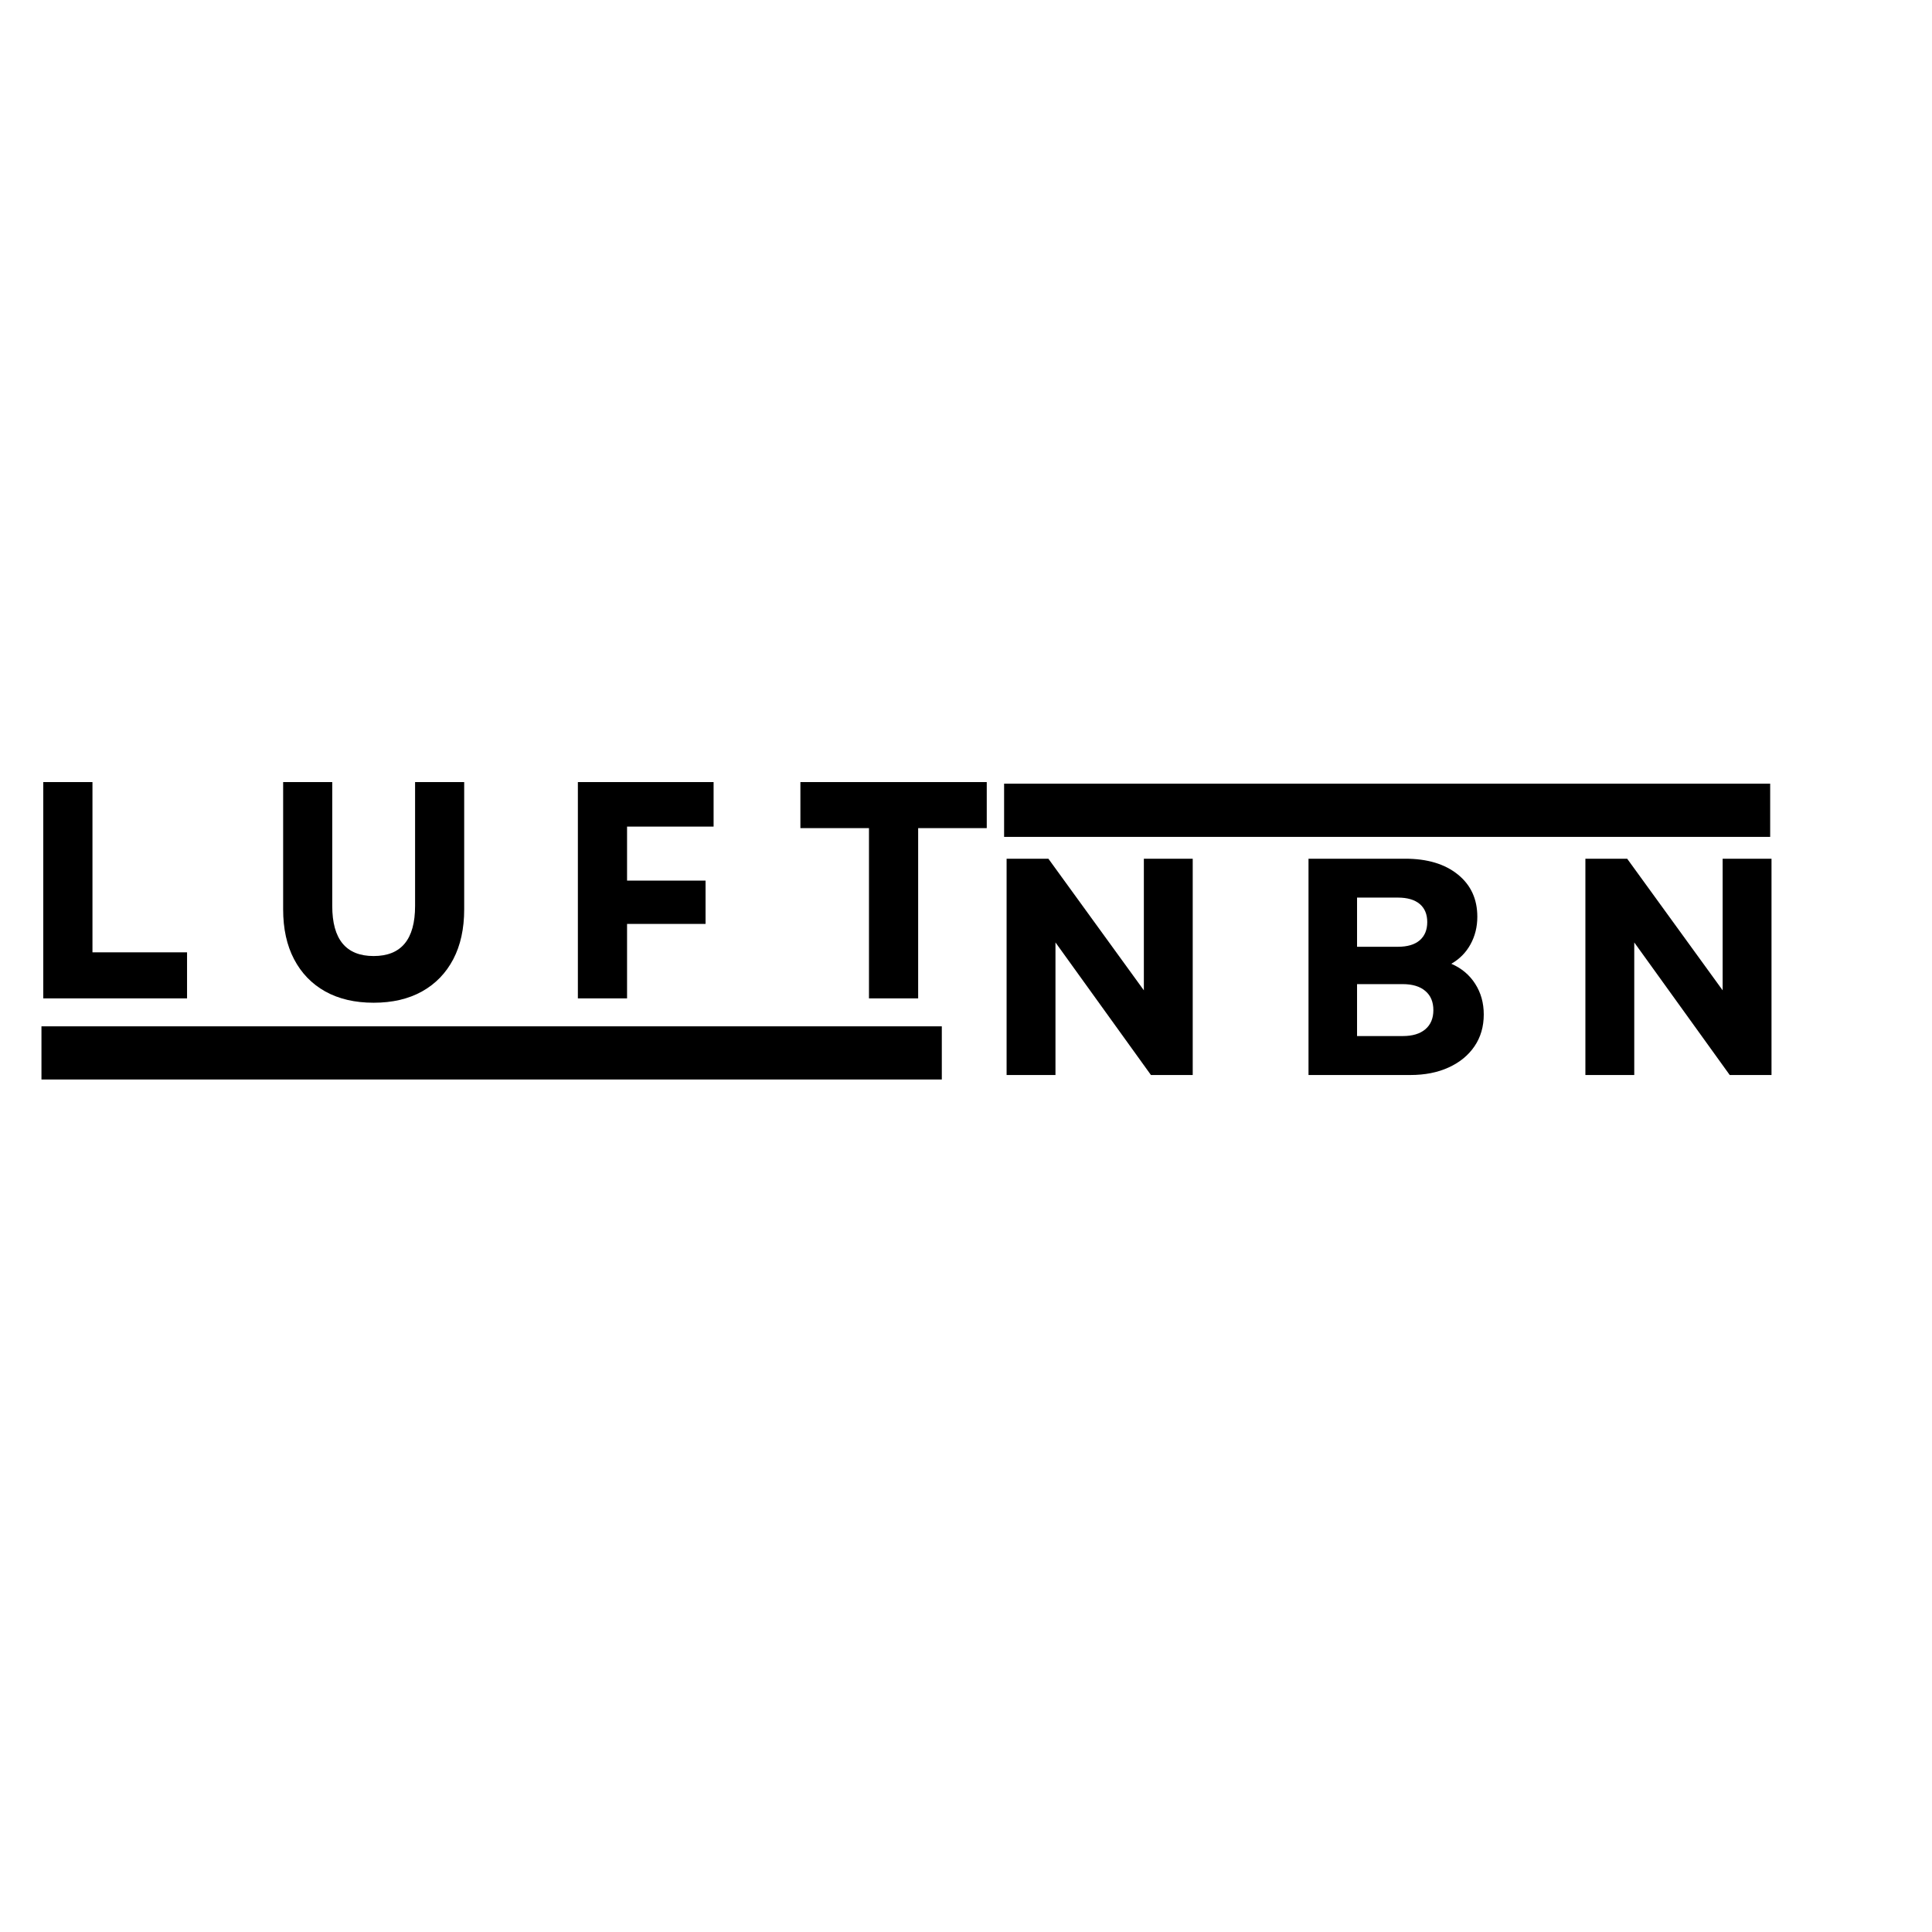
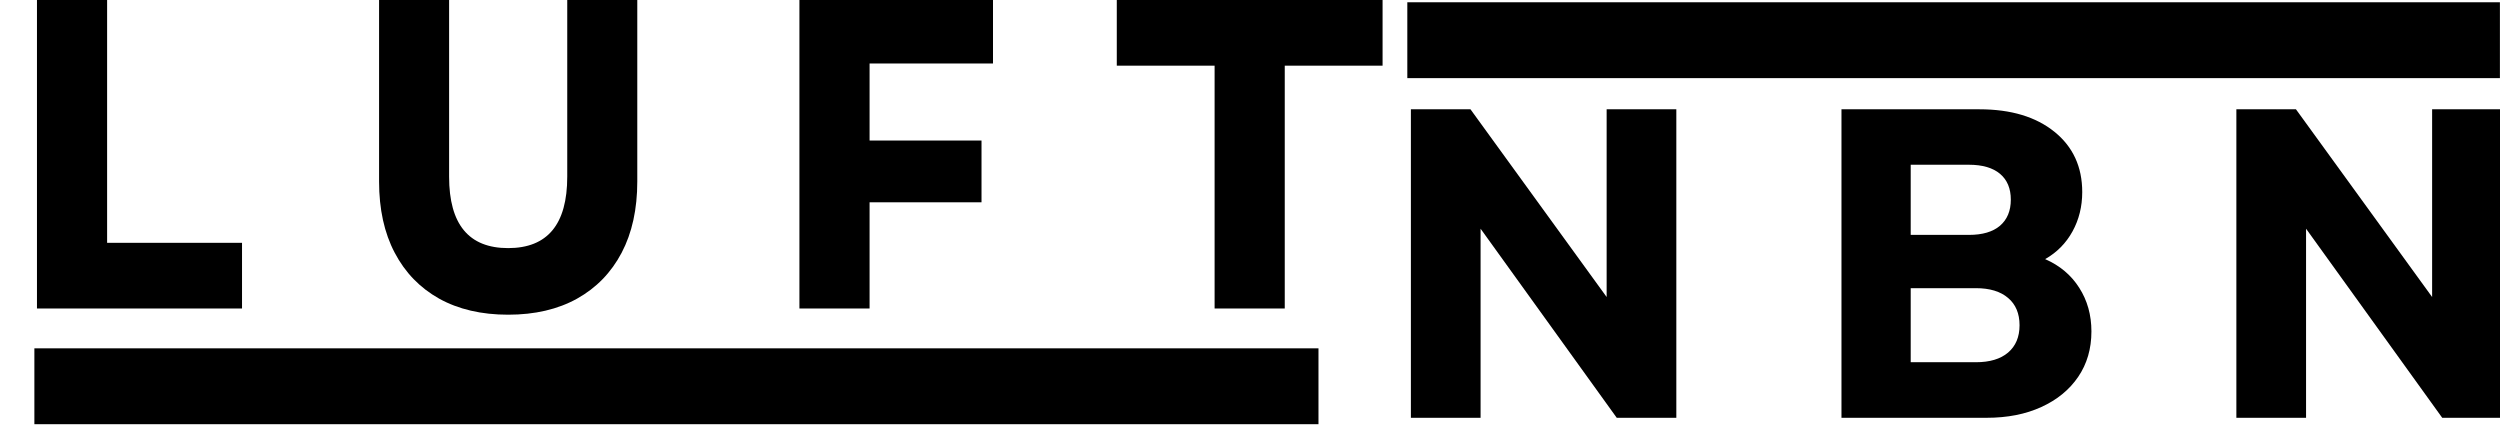
- <svg xmlns="http://www.w3.org/2000/svg" width="500" zoomAndPan="magnify" viewBox="0 0 375 375" height="500" preserveAspectRatio="xMidYMid meet" version="1.0">
+ <svg xmlns="http://www.w3.org/2000/svg" viewBox="3.369 151.801 340.233 57.859">
  <defs>
-     <g />
-     <clipPath id="5ba7889e06">
-       <path d="M 8.047 199.207 L 182.805 199.207 L 182.805 209.535 L 8.047 209.535 Z M 8.047 199.207 " clip-rule="nonzero" />
+     <clipPath id="clip1">
+       <path d="M 8.047 199.207 L 182.805 199.207 L 182.805 209.535 L 8.047 209.535 Z M 8.047 199.207" />
    </clipPath>
-     <clipPath id="5eeb790707">
-       <path d="M 194.895 152.109 L 343.602 152.109 L 343.602 162.438 L 194.895 162.438 Z M 194.895 152.109 " clip-rule="nonzero" />
+     <clipPath id="clip2">
+       <path d="M 194.895 152.109 L 343.602 152.109 L 343.602 162.438 L 194.895 162.438 Z M 194.895 152.109" />
    </clipPath>
  </defs>
-   <g clip-path="url(#5ba7889e06)">
-     <path fill="#000000" d="M 8.047 199.207 L 182.805 199.207 L 182.805 209.535 L 8.047 209.535 Z M 8.047 199.207 " fill-opacity="1" fill-rule="nonzero" />
+   <g clip-path="url(#clip1)">
+     <path fill="#000000" d="M 8.047 199.207 L 182.805 199.207 L 182.805 209.535 L 8.047 209.535 Z M 8.047 199.207" />
  </g>
-   <g clip-path="url(#5eeb790707)">
-     <path fill="#000000" d="M 194.895 152.109 L 343.59 152.109 L 343.59 162.438 L 194.895 162.438 Z M 194.895 152.109 " fill-opacity="1" fill-rule="nonzero" />
+   <g clip-path="url(#clip2)">
+     <path fill="#000000" d="M 194.895 152.109 L 343.59 152.109 L 343.59 162.438 L 194.895 162.438 Z M 194.895 152.109" />
  </g>
-   <g fill="#000000" fill-opacity="1">
+   <g fill="#000000">
    <g transform="translate(3.368502, 193.7852)">
-       <g>
-         <path d="M 5.031 0 L 5.031 -41.984 L 14.578 -41.984 L 14.578 -8.938 L 32.938 -8.938 L 32.938 0 Z M 5.031 0 " />
-       </g>
+       <path d="M 5.031 0 L 5.031 -41.984 L 14.578 -41.984 L 14.578 -8.938 L 32.938 -8.938 L 32.938 0 Z M 5.031 0" />
    </g>
  </g>
-   <g fill="#000000" fill-opacity="1">
+   <g fill="#000000">
    <g transform="translate(50.33317, 193.7852)">
-       <g>
-         <path d="M 22.188 0.844 C 18.551 0.844 15.422 0.113 12.797 -1.344 C 10.18 -2.812 8.164 -4.895 6.75 -7.594 C 5.332 -10.289 4.625 -13.52 4.625 -17.281 L 4.625 -41.984 L 14.156 -41.984 L 14.156 -17.938 C 14.156 -11.457 16.832 -8.219 22.188 -8.219 C 27.551 -8.219 30.234 -11.457 30.234 -17.938 L 30.234 -41.984 L 39.766 -41.984 L 39.766 -17.281 C 39.766 -13.52 39.055 -10.289 37.641 -7.594 C 36.223 -4.895 34.203 -2.812 31.578 -1.344 C 28.961 0.113 25.832 0.844 22.188 0.844 Z M 22.188 0.844 " />
-       </g>
+       <path d="M 22.188 0.844 C 18.551 0.844 15.422 0.113 12.797 -1.344 C 10.18 -2.812 8.164 -4.895 6.75 -7.594 C 5.332 -10.289 4.625 -13.52 4.625 -17.281 L 4.625 -41.984 L 14.156 -41.984 L 14.156 -17.938 C 14.156 -11.457 16.832 -8.219 22.188 -8.219 C 27.551 -8.219 30.234 -11.457 30.234 -17.938 L 30.234 -41.984 L 39.766 -41.984 L 39.766 -17.281 C 39.766 -13.52 39.055 -10.289 37.641 -7.594 C 36.223 -4.895 34.203 -2.812 31.578 -1.344 C 28.961 0.113 25.832 0.844 22.188 0.844 Z M 22.188 0.844" />
    </g>
  </g>
-   <g fill="#000000" fill-opacity="1">
+   <g fill="#000000">
    <g transform="translate(107.134, 193.7852)">
-       <g>
-         <path d="M 5.031 0 L 5.031 -41.984 L 31.375 -41.984 L 31.375 -33.344 L 14.578 -33.344 L 14.578 -22.859 L 29.812 -22.859 L 29.812 -14.453 L 14.578 -14.453 L 14.578 0 Z M 5.031 0 " />
-       </g>
+       <path d="M 5.031 0 L 5.031 -41.984 L 31.375 -41.984 L 31.375 -33.344 L 14.578 -33.344 L 14.578 -22.859 L 29.812 -22.859 L 29.812 -14.453 L 14.578 -14.453 L 14.578 0 Z M 5.031 0" />
    </g>
  </g>
-   <g fill="#000000" fill-opacity="1">
+   <g fill="#000000">
    <g transform="translate(153.5589, 193.7852)">
-       <g>
-         <path d="M 15.109 0 L 15.109 -33.047 L 1.797 -33.047 L 1.797 -41.984 L 37.969 -41.984 L 37.969 -33.047 L 24.656 -33.047 L 24.656 0 Z M 15.109 0 " />
-       </g>
+       <path d="M 15.109 0 L 15.109 -33.047 L 1.797 -33.047 L 1.797 -41.984 L 37.969 -41.984 L 37.969 -33.047 L 24.656 -33.047 L 24.656 0 Z M 15.109 0" />
    </g>
  </g>
-   <g fill="#000000" fill-opacity="1">
+   <g fill="#000000">
    <g transform="translate(190.35, 208.6596)">
-       <g>
-         <path d="M 5.031 0 L 5.031 -41.984 L 13.141 -41.984 L 31.672 -16.438 L 31.672 -41.984 L 41.156 -41.984 L 41.156 0 L 33.047 0 L 14.516 -25.734 L 14.516 0 Z M 5.031 0 " />
-       </g>
+       <path d="M 5.031 0 L 5.031 -41.984 L 13.141 -41.984 L 31.672 -16.438 L 31.672 -41.984 L 41.156 -41.984 L 41.156 0 L 33.047 0 L 14.516 -25.734 L 14.516 0 Z M 5.031 0" />
    </g>
  </g>
-   <g fill="#000000" fill-opacity="1">
+   <g fill="#000000">
    <g transform="translate(248.9501, 208.6596)">
-       <g>
-         <path d="M 5.031 0 L 5.031 -41.984 L 23.812 -41.984 C 28.094 -41.984 31.492 -40.961 34.016 -38.922 C 36.535 -36.891 37.797 -34.156 37.797 -30.719 C 37.797 -28.75 37.352 -26.961 36.469 -25.359 C 35.594 -23.766 34.352 -22.508 32.75 -21.594 C 34.75 -20.719 36.297 -19.414 37.391 -17.688 C 38.492 -15.969 39.047 -13.988 39.047 -11.75 C 39.047 -9.395 38.445 -7.336 37.25 -5.578 C 36.051 -3.816 34.379 -2.445 32.234 -1.469 C 30.098 -0.488 27.613 0 24.781 0 Z M 14.453 -7.562 L 23.328 -7.562 C 25.211 -7.562 26.672 -8 27.703 -8.875 C 28.742 -9.758 29.266 -11 29.266 -12.594 C 29.266 -14.195 28.742 -15.438 27.703 -16.312 C 26.672 -17.195 25.211 -17.641 23.328 -17.641 L 14.453 -17.641 Z M 14.453 -24.891 L 22.375 -24.891 C 24.219 -24.891 25.629 -25.305 26.609 -26.141 C 27.586 -26.984 28.078 -28.164 28.078 -29.688 C 28.078 -31.207 27.586 -32.379 26.609 -33.203 C 25.629 -34.023 24.219 -34.438 22.375 -34.438 L 14.453 -34.438 Z M 14.453 -24.891 " />
-       </g>
+       <path d="M 5.031 0 L 5.031 -41.984 L 23.812 -41.984 C 28.094 -41.984 31.492 -40.961 34.016 -38.922 C 36.535 -36.891 37.797 -34.156 37.797 -30.719 C 37.797 -28.75 37.352 -26.961 36.469 -25.359 C 35.594 -23.766 34.352 -22.508 32.75 -21.594 C 34.75 -20.719 36.297 -19.414 37.391 -17.688 C 38.492 -15.969 39.047 -13.988 39.047 -11.75 C 39.047 -9.395 38.445 -7.336 37.25 -5.578 C 36.051 -3.816 34.379 -2.445 32.234 -1.469 C 30.098 -0.488 27.613 0 24.781 0 Z M 14.453 -7.562 L 23.328 -7.562 C 25.211 -7.562 26.672 -8 27.703 -8.875 C 28.742 -9.758 29.266 -11 29.266 -12.594 C 29.266 -14.195 28.742 -15.438 27.703 -16.312 C 26.672 -17.195 25.211 -17.641 23.328 -17.641 L 14.453 -17.641 Z M 14.453 -24.891 L 22.375 -24.891 C 24.219 -24.891 25.629 -25.305 26.609 -26.141 C 27.586 -26.984 28.078 -28.164 28.078 -29.688 C 28.078 -31.207 27.586 -32.379 26.609 -33.203 C 25.629 -34.023 24.219 -34.438 22.375 -34.438 L 14.453 -34.438 Z M 14.453 -24.891" />
    </g>
  </g>
-   <g fill="#000000" fill-opacity="1">
+   <g fill="#000000">
    <g transform="translate(302.6921, 208.6596)">
-       <g>
-         <path d="M 5.031 0 L 5.031 -41.984 L 13.141 -41.984 L 31.672 -16.438 L 31.672 -41.984 L 41.156 -41.984 L 41.156 0 L 33.047 0 L 14.516 -25.734 L 14.516 0 Z M 5.031 0 " />
-       </g>
+       <path d="M 5.031 0 L 5.031 -41.984 L 13.141 -41.984 L 31.672 -16.438 L 31.672 -41.984 L 41.156 -41.984 L 41.156 0 L 33.047 0 L 14.516 -25.734 L 14.516 0 Z M 5.031 0" />
    </g>
  </g>
</svg>
